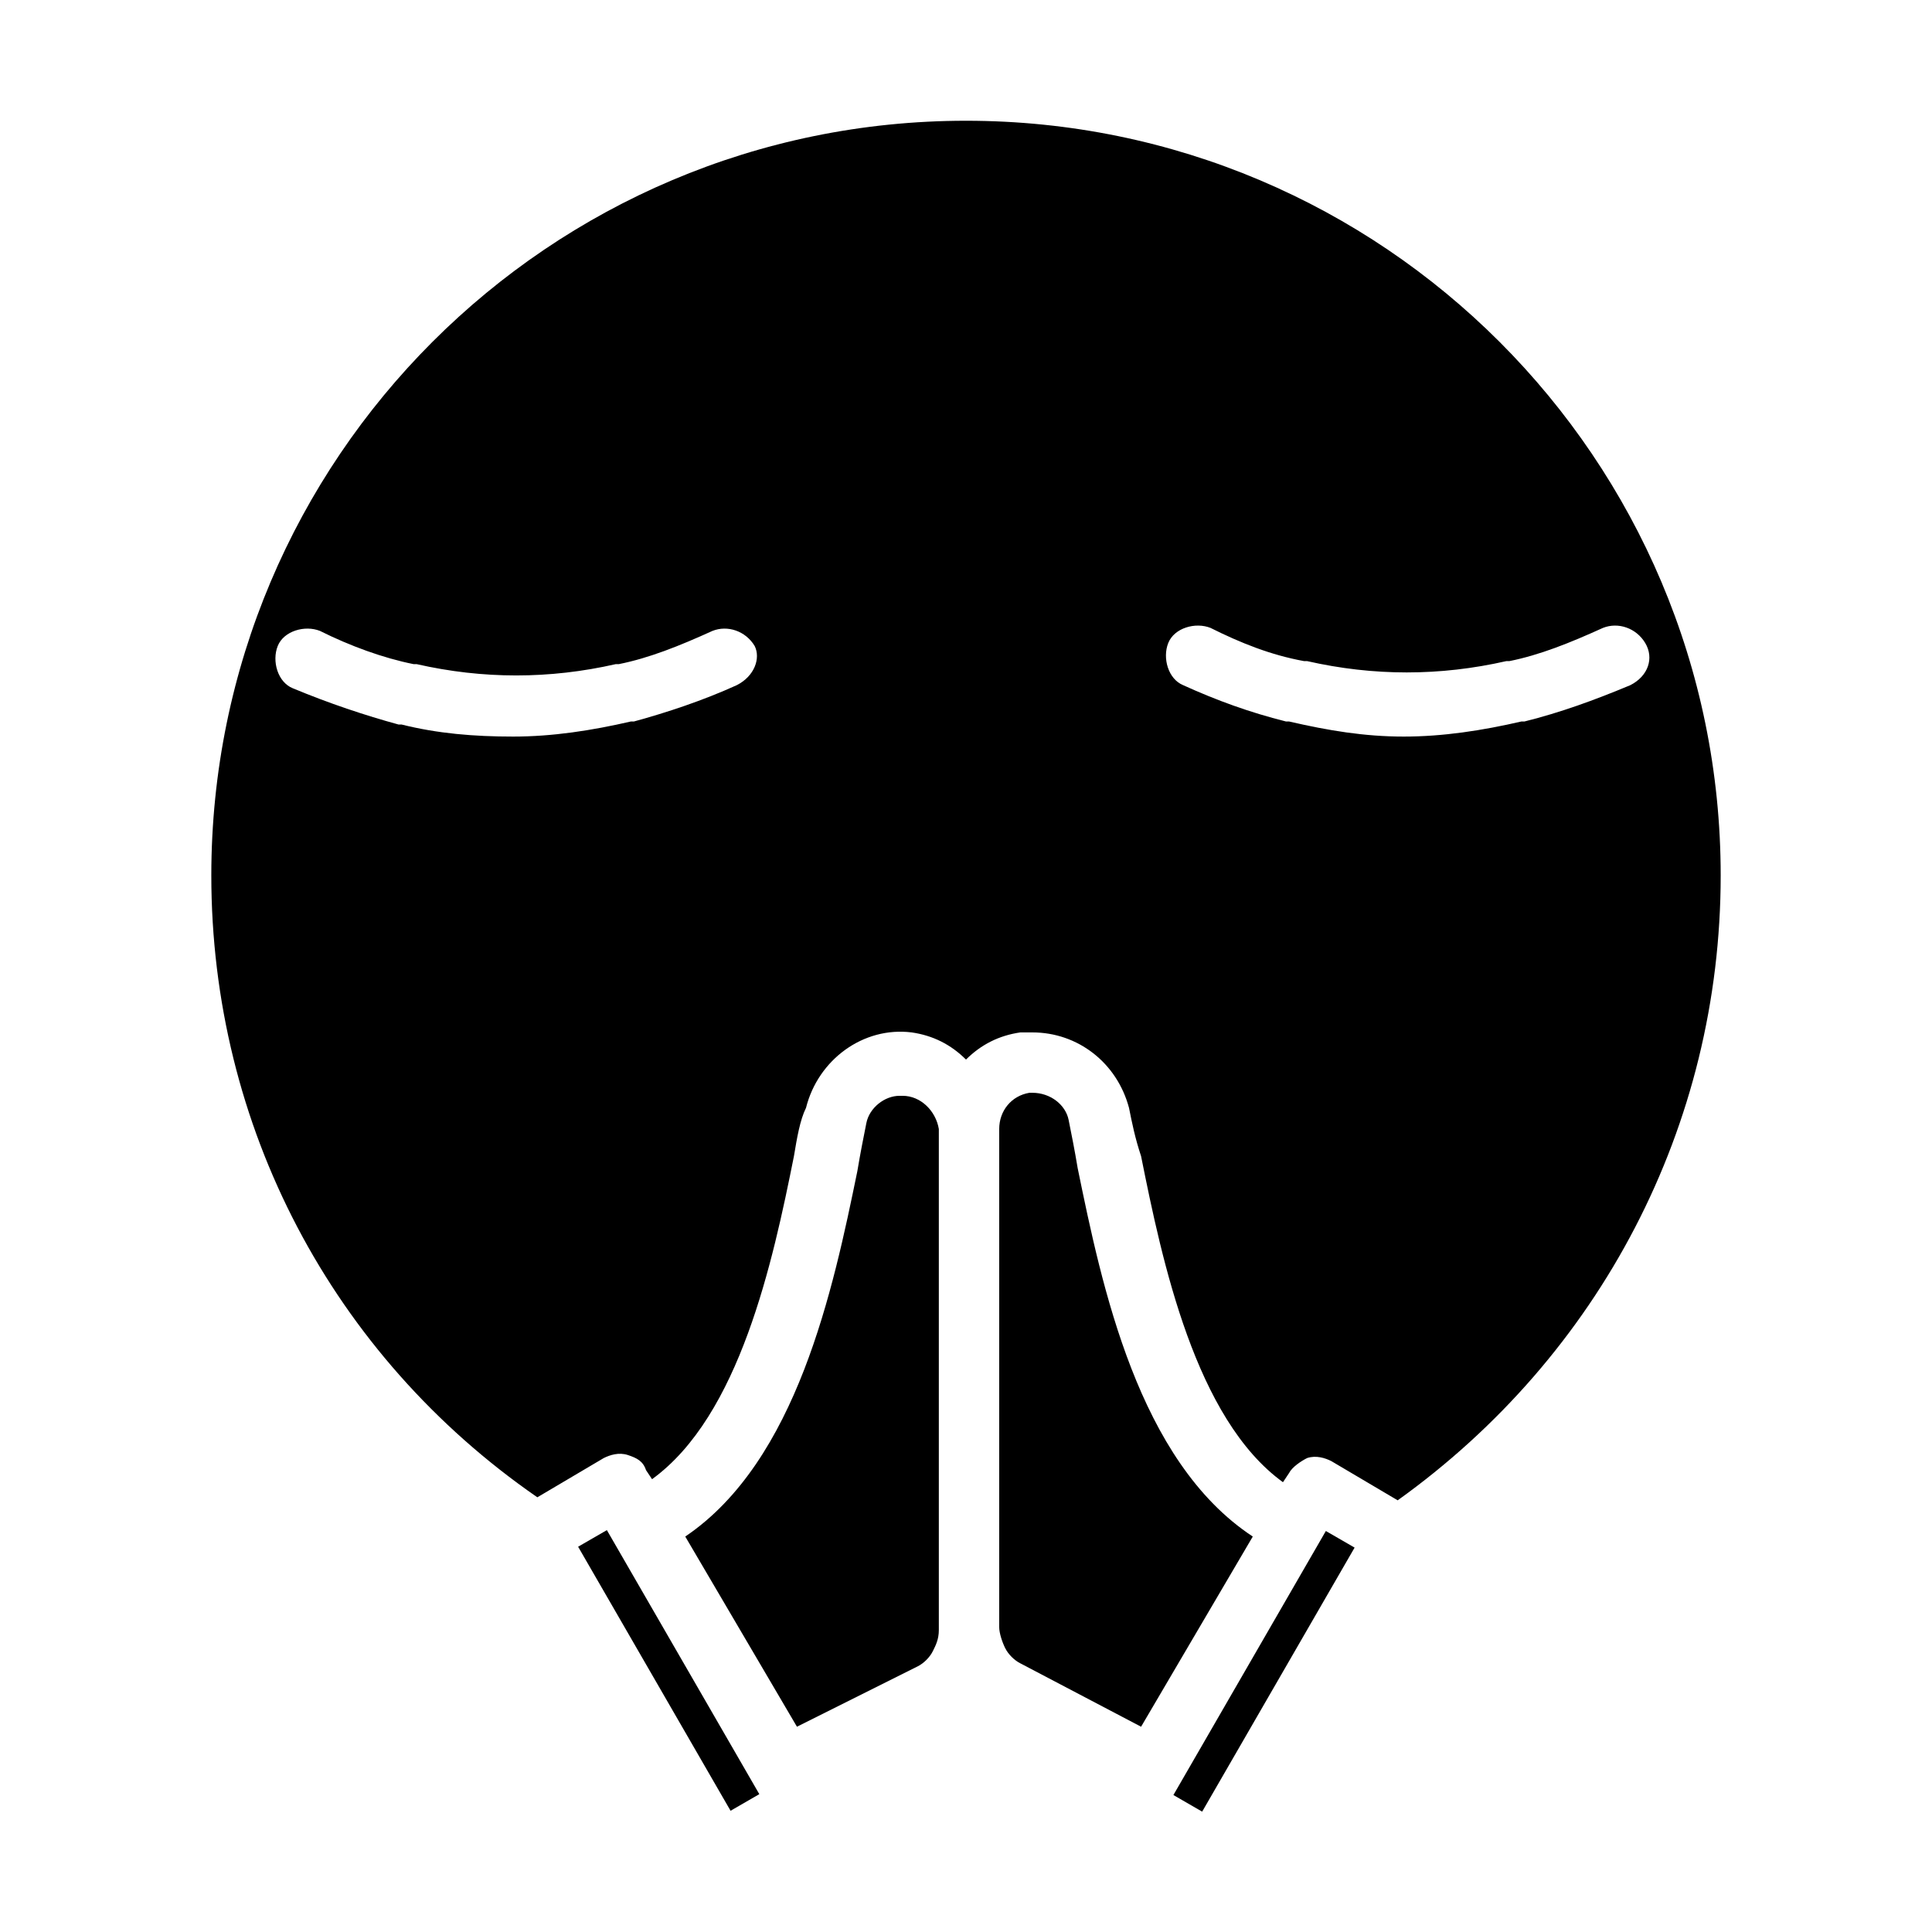
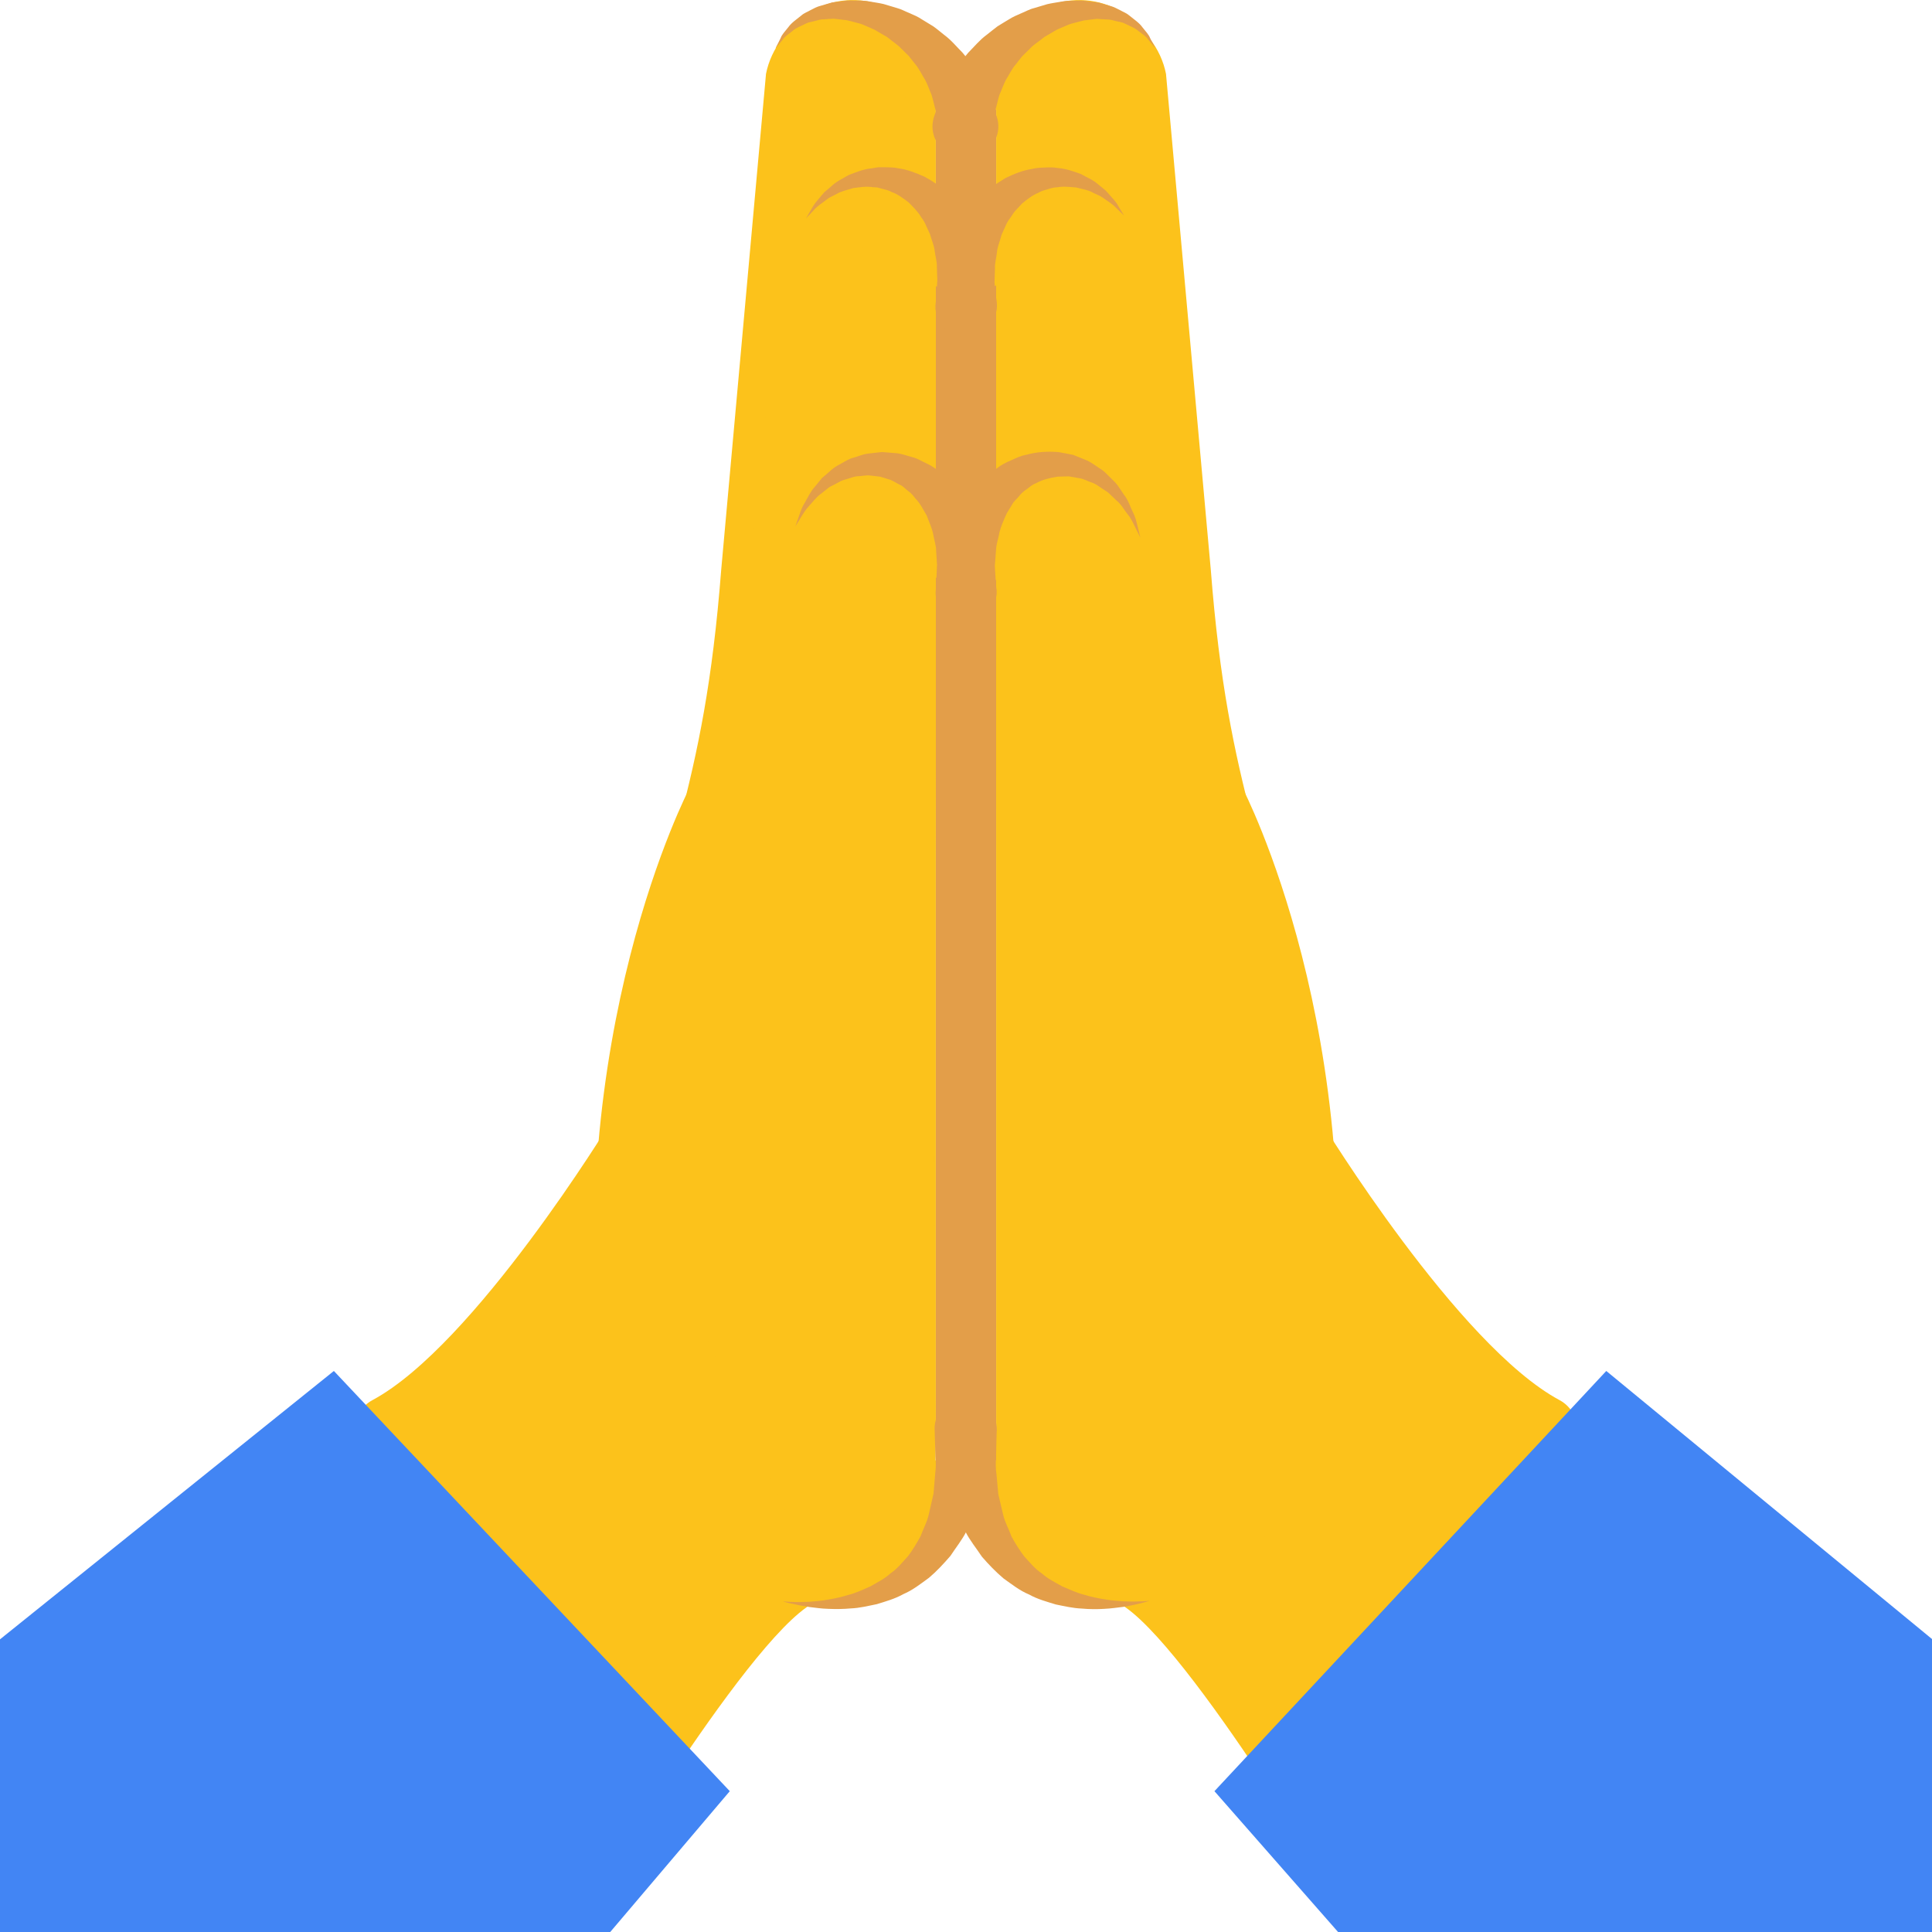
- <svg xmlns="http://www.w3.org/2000/svg" version="1.1" x="0px" y="0px" viewBox="0 0 64 64" style="enable-background:new 0 0 64 64;" xml:space="preserve">
-   <g>
-     <rect x="21.6" y="50.3" transform="matrix(0.866 -0.5 0.5 0.866 -24.7048 18.4775)" width="1.1" height="10.1" />
-     <rect x="36.8" y="54.8" transform="matrix(0.5 -0.866 0.866 0.5 -26.9863 63.9318)" width="10.1" height="1.1" />
-     <path d="M29.9,36.3c0,0-0.1,0-0.1,0c-0.5,0-1,0.4-1.1,0.9c-0.1,0.5-0.2,1-0.3,1.6c-0.8,3.9-2,9.6-5.7,12.1l3.7,6.3l4-2   c0.2-0.1,0.4-0.3,0.5-0.5c0.1-0.2,0.2-0.4,0.2-0.7l0-16.6C31,36.8,30.5,36.3,29.9,36.3z" />
-     <path d="M35.7,38.7c-0.1-0.6-0.2-1.1-0.3-1.6c-0.1-0.5-0.6-0.9-1.2-0.9c0,0,0,0-0.1,0c-0.6,0.1-1,0.6-1,1.2l0,16.5   c0,0.2,0.1,0.5,0.2,0.7c0.1,0.2,0.3,0.4,0.5,0.5l4,2.1l3.7-6.3C37.7,48.4,36.5,42.6,35.7,38.7z" />
-     <path d="M32,4C18.2,4,7,15.2,7,29c0,8.3,4,15.9,10.8,20.6l2.2-1.3c0.2-0.1,0.5-0.2,0.8-0.1c0.3,0.1,0.5,0.2,0.6,0.5l0.2,0.3   c2.9-2.1,4-7.2,4.7-10.7c0.1-0.6,0.2-1.2,0.4-1.6c0.4-1.6,1.9-2.7,3.5-2.5c0.7,0.1,1.3,0.4,1.8,0.9c0.5-0.5,1.1-0.8,1.8-0.9   c0.1,0,0.2,0,0.4,0c1.5,0,2.8,1,3.2,2.5c0.1,0.5,0.2,1,0.4,1.6c0.7,3.5,1.8,8.7,4.7,10.8l0.2-0.3c0.1-0.2,0.4-0.4,0.6-0.5   c0.3-0.1,0.6,0,0.8,0.1l2.2,1.3C53,44.9,57,37.3,57,29C57,15.2,45.8,4,32,4z M24.4,22.7c-1.1,0.5-2.3,0.9-3.4,1.2c0,0,0,0-0.1,0v0   c-1.3,0.3-2.6,0.5-3.9,0.5c-1.3,0-2.5-0.1-3.7-0.4c0,0-0.1,0-0.1,0c-1.1-0.3-2.3-0.7-3.5-1.2c-0.5-0.2-0.7-0.9-0.5-1.4   c0.2-0.5,0.9-0.7,1.4-0.5c1,0.5,2.1,0.9,3.1,1.1v0c0,0,0.1,0,0.1,0c2.2,0.5,4.4,0.5,6.6,0c0,0,0.1,0,0.1,0c1-0.2,2-0.6,3.1-1.1   c0.5-0.2,1.1,0,1.4,0.5C25.2,21.8,25,22.4,24.4,22.7z M54,22.7c-1.2,0.5-2.3,0.9-3.5,1.2c0,0,0,0-0.1,0c-1.3,0.3-2.6,0.5-3.9,0.5   c-1.3,0-2.5-0.2-3.8-0.5v0c0,0,0,0-0.1,0c-1.2-0.3-2.3-0.7-3.4-1.2c-0.5-0.2-0.7-0.9-0.5-1.4c0.2-0.5,0.9-0.7,1.4-0.5   c1,0.5,2,0.9,3.1,1.1c0,0,0,0,0.1,0c2.2,0.5,4.4,0.5,6.6,0c0,0,0,0,0.1,0v0c1-0.2,2-0.6,3.1-1.1c0.5-0.2,1.1,0,1.4,0.5   C54.8,21.8,54.6,22.4,54,22.7z" />
+ <svg xmlns="http://www.w3.org/2000/svg" xmlns:xlink="http://www.w3.org/1999/xlink" width="128" height="128" style="enable-background:new 0 0 128 128;">
+   <g id="Layer_3">
+     <path d="M-105,98l-2-2l-2,2V5l1.29,1.29c0.39,0.39,1.03,0.39,1.42,0L-105,5V98z" style="fill:#E39E49;" />
+     <path d="M-105,45.26l0-39.57c0-1.15,0.28-2.3,0.92-3.25c2.11-3.14,6.61-3.26,8.9-0.34l0.36,0.46 c0.53,0.68,0.9,1.47,1.07,2.32l2.97,32.88c1.15,14.81,3.85,18.31,7.12,34c1.62,7.77-12.75,32.25-12.75,32.25s-5.93,3.04-5.76-11.29 C-102.11,87.59-105,45.26-105,45.26z" style="fill:#FCC21B;" />
+     <path d="M-109,45.26V5.7c0-1.15-0.28-2.3-0.92-3.25c-2.11-3.14-6.61-3.26-8.9-0.34l-0.36,0.46 c-0.53,0.68-0.9,1.47-1.07,2.32l-2.97,32.88c-1.15,14.81-3.85,18.31-7.13,34c-1.62,7.77,12.75,32.25,12.75,32.25 s5.93,3.04,5.76-11.29C-111.89,87.59-109,45.26-109,45.26z" style="fill:#FCC21B;" />
+     <path d="M-83.43,74.38c0,0,9,14.75,15.75,18.38s-14.75,32.88-14.75,32.88s-11.58-19.44-15.21-19.69" style="fill:#FCC21B;" />
+     <path d="M-97.08,105.3c0,0-8.04-0.61-7.88-13.05c0.17-12.43-0.04-41.24-0.04-41.24V16.52 c0-1.07,0.41-2.11,1.18-2.95l0,0c0.41-0.46,0.9-0.83,1.43-1.11c3.12-1.68,6.99,0.17,8.03,3.55l0.62,11.55" style="fill:#FCC21B;" />
+     <path d="M-93.74,28c0-8.85-11.4-8.17-11.26,0.03V58.3l0,36.19c-0.17,10.91,7.92,11.45,7.92,11.45h0 c6.4,0.01,11.96-4.39,13.42-10.62l0.77-3.29c2.75-23.5-5.78-39.79-5.78-39.79c-4-11.42-5.06-22.02-5.06-24.67" style="fill:#FCC21B;" />
+     <path d="M-120.26,28c0-8.85,11.4-8.17,11.26,0.03V58.3l0,36.19c0.17,10.91-7.92,11.45-7.92,11.45h0 c-6.4,0.01-11.96-4.39-13.42-10.62l-0.77-3.29c-2.75-23.5,5.78-39.79,5.78-39.79c4-11.42,5.06-22.02,5.06-24.67" style="fill:#FCC21B;" />
+     <path d="M-130.57,74.38c0,0-9,14.75-15.75,18.38s14.75,32.88,14.75,32.88s11.58-19.44,15.21-19.69" style="fill:#FCC21B;" />
+     <polygon points="-64.58,90.83 -90.54,118.67 -82.35,128 -43,128 -43,108.59 " style="fill:#4285F4;" />
+     <path d="M-116.92,105.3c0,0,8.04-0.61,7.88-13.05S-109,51.01-109,51.01V16.52c0-1.07-0.41-2.11-1.18-2.95 l0,0c-0.41-0.46-0.9-0.83-1.43-1.11c-3.12-1.68-6.99,0.17-8.03,3.55l-0.62,11.55" style="fill:#FCC21B;" />
+     <path d="M-96.53,14.28 C-99.76,9.55-107,11.46-107,20" style="fill:#FCC21B;stroke:#E39E49;stroke-width:4;stroke-linecap:round;stroke-miterlimit:10;" />
+     <path d="M-95.69,5 c-2.29-5.19-11.14-4.19-11.14,2.92" style="fill:#FCC21B;stroke:#E39E49;stroke-width:4;stroke-linecap:round;stroke-miterlimit:10;" />
+     <path d="M-118.38,5 c1.93-4.93,10.25-4.12,11.52,3.07" style="fill:#FCC21B;stroke:#E39E49;stroke-width:4;stroke-linecap:round;stroke-miterlimit:10;" />
+     <path d="M-107,10" style="fill:#FCC21B;stroke:#E39E49;stroke-width:4;stroke-linecap:round;stroke-miterlimit:10;" />
+     <path d="M-107,20 c0-8.66-7.44-10.5-10.6-5.53" style="fill:#FCC21B;stroke:#E39E49;stroke-width:4;stroke-linecap:round;stroke-miterlimit:10;" />
+     <polygon points="-148.88,90.83 -122.65,118.67 -130.57,128 -171,128 -171,108.61 " style="fill:#4285F4;" />
+     <path d="M-85.73,105.93" style="fill:#FCC21B;" />
+     <g>
+       <defs>
+         <path id="SVGID_1_" d="M-130.57,74.38c0,0-9,14.75-15.75,18.38s14.75,32.88,14.75,32.88s11.58-19.44,15.21-19.69" />
+       </defs>
+       <clipPath id="SVGID_2_">
+         <use style="overflow:visible;" xlink:href="#SVGID_1_" />
+       </clipPath>
+     </g>
+     <g>
+       <defs>
+         <path id="SVGID_3_" d="M-83.43,74.38c0,0,9,14.75,15.75,18.38s-14.75,32.88-14.75,32.88s-11.58-19.44-15.21-19.69" />
+       </defs>
+       <clipPath id="SVGID_4_">
+         <use style="overflow:visible;" xlink:href="#SVGID_3_" />
+       </clipPath>
+     </g>
+     <path d="M-107,39 c0-9.39-8.74-10.76-11.3-4.13" style="fill:#FCC21B;stroke:#E39E49;stroke-width:4;stroke-linecap:round;stroke-miterlimit:10;" />
+     <path d="M-95.45,35.61 C-97.63,28.15-107,29.28-107,39" style="fill:#FCC21B;stroke:#E39E49;stroke-width:4;stroke-linecap:round;stroke-miterlimit:10;" />
+     <path d="M-118.8,106.23 c0,0,11.8,2.52,11.8-11.42" style="fill:#FCC21B;stroke:#E39E49;stroke-width:4;stroke-linecap:round;stroke-miterlimit:10;" />
+     <path d="M-95.1,106.23 c0,0-11.8,2.52-11.8-11.42" style="fill:#FCC21B;stroke:#E39E49;stroke-width:4;stroke-linecap:round;stroke-miterlimit:10;" />
+   </g>
+   <g id="Layer_2">
+     <path d="M66,98l-2-2l-2,2V5l1.29,1.29c0.39,0.39,1.03,0.39,1.42,0L66,5V98z" style="fill:#E39E49;" />
+     <path d="M66,45.26L66,5.7c0-1.15,0.28-2.3,0.92-3.25c2.11-3.14,6.61-3.26,8.9-0.34l0.36,0.46 c0.53,0.68,0.9,1.47,1.07,2.32l2.97,32.88c1.15,14.81,3.85,18.31,7.12,34c1.62,7.77-12.75,32.25-12.75,32.25s-5.93,3.04-5.76-11.29 C68.89,87.59,66,45.26,66,45.26z" style="fill:#FCC21B;" />
+     <path d="M62,45.26L62,5.7c0-1.15-0.28-2.3-0.92-3.25c-2.11-3.14-6.61-3.26-8.9-0.34l-0.36,0.46 c-0.53,0.68-0.9,1.47-1.07,2.32l-2.97,32.88c-1.15,14.81-3.85,18.31-7.12,34c-1.62,7.77,12.75,32.25,12.75,32.25 s5.93,3.04,5.76-11.29C59.11,87.59,62,45.26,62,45.26z" style="fill:#FCC21B;" />
+     <path d="M87.57,74.38c0,0,9,14.75,15.75,18.38s-14.75,32.88-14.75,32.88s-11.58-19.44-15.21-19.69" style="fill:#FCC21B;" />
+     <path d="M73.92,105.3c0,0-8.04-0.61-7.88-13.05C66.21,79.82,66,51.01,66,51.01V16.52 c0-1.07,0.41-2.11,1.18-2.95l0,0c0.41-0.46,0.9-0.83,1.43-1.11c3.12-1.68,6.99,0.17,8.03,3.55l0.62,11.55" style="fill:#FCC21B;" />
+     <path d="M77.26,28c0-8.85-11.4-8.17-11.26,0.03V58.3l0,36.19c-0.17,10.91,1.73,10.18,1.73,10.18l6.19,1.26 c6.4,0.01,11.96-4.39,13.42-10.62l0.77-3.29c2.75-23.5-5.78-39.79-5.78-39.79c-4-11.42-5.06-22.02-5.06-24.67" style="fill:#FCC21B;" />
+     <path d="M50.74,28c0-8.85,11.4-8.17,11.26,0.03V58.3l0,36.19c0.17,10.91-7.92,11.45-7.92,11.45h0 c-6.4,0.01-11.96-4.39-13.42-10.62l-0.77-3.29c-2.75-23.5,5.78-39.79,5.78-39.79c4-11.42,5.06-22.02,5.06-24.67" style="fill:#FCC21B;" />
+     <path d="M40.43,74.38c0,0-9,14.75-15.75,18.38s14.75,32.88,14.75,32.88s11.58-19.44,15.21-19.69" style="fill:#FCC21B;" />
+     <polygon points="106.42,90.83 80.46,118.67 88.65,128 128,128 128,108.59 " style="fill:#4285F4;" />
+     <path d="M61.53,103.09c0,0,0.59,1.59,0.43-10.84C61.79,79.82,62,51.01,62,51.01V16.52 c0-1.07-0.41-2.11-1.18-2.95l0,0c-0.41-0.46-0.9-0.83-1.43-1.11c-3.12-1.68-6.99,0.17-8.03,3.55l-0.62,11.55" style="fill:#FCC21B;" />
+     <g>
+       <path d="M74.47,14.28C71.24,9.55,64,11.46,64,20" style="fill:#FCC21B;" />
+       <path d="M74.47,14.28c0,0-0.19-0.18-0.52-0.5c-0.15-0.17-0.38-0.34-0.64-0.51 c-0.13-0.09-0.25-0.18-0.4-0.27c-0.16-0.07-0.32-0.15-0.49-0.23c-0.32-0.19-0.73-0.24-1.12-0.35c-0.41-0.03-0.83-0.09-1.26-0.01 c-0.21,0-0.42,0.06-0.63,0.13c-0.21,0.06-0.42,0.11-0.61,0.23c-0.4,0.16-0.75,0.44-1.08,0.71l-0.44,0.47 c-0.14,0.15-0.25,0.36-0.37,0.52c-0.13,0.16-0.23,0.35-0.31,0.55c-0.08,0.19-0.18,0.37-0.25,0.56c-0.1,0.41-0.27,0.75-0.3,1.14 c-0.04,0.39-0.15,0.71-0.13,1.06c-0.01,0.33-0.02,0.64-0.03,0.91c0.02,0.28,0.04,0.52,0.06,0.72C65.98,19.78,66,20,66,20 l0.01,0.15c0.09,1.11-0.74,2.09-1.85,2.18s-2.09-0.74-2.18-1.85c-0.01-0.16,0-0.32,0.02-0.47c0,0,0.05-0.3,0.13-0.82 c0.04-0.26,0.09-0.57,0.15-0.93c0.1-0.36,0.21-0.76,0.33-1.19c0.1-0.43,0.34-0.89,0.53-1.37c0.18-0.48,0.53-0.96,0.81-1.45 c0.16-0.24,0.36-0.46,0.55-0.7c0.18-0.24,0.38-0.46,0.62-0.66c0.24-0.2,0.44-0.42,0.7-0.59l0.79-0.5c0.56-0.27,1.13-0.51,1.73-0.6 c0.29-0.08,0.59-0.09,0.88-0.1c0.29-0.02,0.57-0.02,0.85,0.03c0.56,0.04,1.06,0.23,1.52,0.39c0.43,0.24,0.86,0.41,1.17,0.7 c0.16,0.13,0.31,0.25,0.46,0.37c0.13,0.13,0.25,0.27,0.36,0.4c0.23,0.25,0.41,0.46,0.51,0.66C74.33,14.05,74.47,14.28,74.47,14.28 z" style="fill:#E39E49;" />
+     </g>
+     <g>
+       <path d="M51.39,3.19c2.49-4.88,11.4-2.31,12.67,4.88" style="fill:#FCC21B;" />
+       <path d="M51.39,3.19c0,0,0.12-0.24,0.33-0.67c0.08-0.23,0.29-0.44,0.51-0.72c0.21-0.3,0.54-0.51,0.88-0.79 c0.17-0.15,0.39-0.22,0.59-0.34c0.21-0.11,0.43-0.23,0.68-0.29c0.25-0.07,0.5-0.14,0.76-0.22c0.27-0.03,0.54-0.07,0.81-0.1 c0.28-0.05,0.56-0.01,0.85-0.02c0.29,0,0.59,0.01,0.87,0.07c0.29,0.05,0.59,0.09,0.88,0.16l0.87,0.26 c0.3,0.08,0.56,0.23,0.84,0.34c0.28,0.12,0.56,0.24,0.81,0.41c0.26,0.16,0.52,0.32,0.77,0.47c0.24,0.17,0.47,0.37,0.7,0.55 c0.48,0.35,0.84,0.8,1.23,1.19c0.36,0.41,0.64,0.85,0.93,1.24c0.25,0.41,0.45,0.81,0.64,1.17c0.2,0.35,0.28,0.69,0.39,0.95 c0.19,0.54,0.3,0.86,0.3,0.86c0.37,1.05-0.19,2.21-1.24,2.57s-2.21-0.19-2.57-1.24c-0.05-0.14-0.08-0.29-0.1-0.44l-0.02-0.2 c0,0-0.02-0.21-0.06-0.59c-0.03-0.19-0.01-0.43-0.1-0.68c-0.07-0.25-0.13-0.56-0.23-0.87c-0.14-0.3-0.24-0.65-0.43-0.99 c-0.21-0.32-0.38-0.72-0.66-1.04c-0.14-0.17-0.27-0.35-0.41-0.52c-0.16-0.16-0.33-0.32-0.49-0.48c-0.16-0.18-0.35-0.31-0.54-0.46 c-0.19-0.13-0.37-0.32-0.59-0.42l-0.63-0.37c-0.22-0.11-0.44-0.19-0.66-0.29c-0.22-0.11-0.45-0.16-0.68-0.22 c-0.23-0.05-0.46-0.14-0.69-0.15c-0.23-0.03-0.46-0.05-0.68-0.08c-0.22,0.01-0.44,0.02-0.65,0.04c-0.22-0.01-0.42,0.06-0.61,0.11 c-0.19,0.06-0.4,0.07-0.57,0.16c-0.33,0.17-0.69,0.29-0.91,0.5C52.25,2.26,52,2.41,51.87,2.61C51.56,2.98,51.39,3.19,51.39,3.19z" style="fill:#E39E49;" />
+     </g>
+     <g>
+       <path d="M76.54,3.19c-2.49-4.88-11.4-2.31-12.67,4.88" style="fill:#FCC21B;" />
+       <path d="M76.54,3.19c0,0-0.17-0.21-0.48-0.58c-0.13-0.21-0.38-0.35-0.63-0.55 c-0.22-0.21-0.58-0.33-0.91-0.5c-0.16-0.09-0.38-0.11-0.57-0.16c-0.2-0.05-0.39-0.11-0.61-0.11c-0.21-0.01-0.43-0.02-0.65-0.04 c-0.22,0.02-0.45,0.05-0.68,0.08c-0.23,0.01-0.46,0.1-0.69,0.15c-0.23,0.06-0.46,0.11-0.68,0.22c-0.22,0.1-0.45,0.18-0.66,0.29 l-0.63,0.37c-0.21,0.1-0.39,0.29-0.59,0.42c-0.19,0.14-0.38,0.28-0.54,0.46c-0.17,0.16-0.33,0.32-0.49,0.48 c-0.15,0.17-0.28,0.36-0.41,0.52c-0.29,0.32-0.46,0.72-0.67,1.04c-0.18,0.34-0.29,0.7-0.43,0.99c-0.1,0.32-0.16,0.62-0.23,0.87 c-0.09,0.25-0.07,0.5-0.1,0.68c-0.04,0.37-0.06,0.59-0.06,0.59L65.81,8.6c-0.12,1.11-1.12,1.91-2.23,1.79s-1.91-1.12-1.79-2.23 c0.02-0.15,0.05-0.31,0.1-0.45c0,0,0.11-0.31,0.3-0.86c0.11-0.27,0.19-0.6,0.39-0.95c0.19-0.35,0.38-0.76,0.64-1.17 c0.29-0.39,0.57-0.83,0.93-1.24c0.39-0.39,0.75-0.84,1.23-1.19c0.23-0.18,0.46-0.37,0.7-0.55c0.25-0.16,0.51-0.31,0.77-0.47 C67.1,1.12,67.38,1,67.66,0.88c0.28-0.11,0.54-0.27,0.84-0.34l0.87-0.26c0.29-0.07,0.59-0.11,0.88-0.16 c0.29-0.06,0.58-0.07,0.87-0.07c0.29,0,0.57-0.04,0.85,0.02c0.28,0.03,0.55,0.07,0.81,0.1c0.26,0.07,0.51,0.15,0.76,0.22 c0.25,0.06,0.46,0.18,0.68,0.29c0.21,0.12,0.42,0.19,0.59,0.34c0.34,0.28,0.67,0.49,0.88,0.79c0.22,0.28,0.43,0.49,0.51,0.72 C76.42,2.94,76.54,3.19,76.54,3.19z" style="fill:#E39E49;" />
+     </g>
+     <path d="M64,10" style="fill:#FCC21B;stroke:#E39E49;stroke-width:4;stroke-linecap:round;stroke-miterlimit:10;" />
+     <g>
+       <path d="M64,20c0-8.66-7.44-10.5-10.6-5.53" style="fill:#FCC21B;" />
+       <path d="M62,20.11c0,0,0.02-0.27,0.05-0.73c0.01-0.23,0.03-0.51,0.05-0.84c-0.01-0.25-0.02-0.53-0.03-0.84 c0.02-0.31-0.09-0.67-0.14-1.05c-0.04-0.39-0.21-0.74-0.32-1.15c-0.08-0.19-0.18-0.37-0.26-0.56c-0.08-0.2-0.19-0.38-0.32-0.55 c-0.22-0.38-0.53-0.67-0.84-0.99c-0.35-0.26-0.7-0.53-1.12-0.68c-0.2-0.12-0.41-0.15-0.62-0.21l-0.32-0.09l-0.32-0.02 c-0.44-0.07-0.86,0.01-1.28,0.06c-0.39,0.13-0.8,0.2-1.12,0.4c-0.17,0.09-0.33,0.17-0.49,0.25c-0.14,0.1-0.27,0.2-0.4,0.3 c-0.26,0.18-0.48,0.36-0.62,0.53c-0.32,0.34-0.5,0.53-0.5,0.53s0.13-0.23,0.37-0.64c0.11-0.21,0.28-0.44,0.5-0.69 c0.11-0.13,0.22-0.27,0.35-0.41c0.14-0.12,0.3-0.25,0.46-0.39c0.3-0.3,0.73-0.5,1.16-0.75c0.46-0.17,0.96-0.39,1.53-0.44 l0.42-0.07l0.43,0c0.29,0.01,0.6,0,0.89,0.07c0.61,0.08,1.19,0.31,1.77,0.57c0.54,0.31,1.09,0.65,1.53,1.08 c0.25,0.2,0.46,0.42,0.64,0.66c0.19,0.23,0.39,0.46,0.57,0.7c0.29,0.5,0.64,0.98,0.83,1.46c0.19,0.49,0.44,0.93,0.55,1.41 c0.13,0.47,0.24,0.91,0.34,1.29c0.06,0.32,0.11,0.6,0.15,0.83c0.08,0.46,0.13,0.72,0.13,0.72l0,0.01c0.19,1.1-0.54,2.14-1.64,2.33 s-2.14-0.54-2.33-1.64C62,20.43,61.99,20.26,62,20.11z" style="fill:#E39E49;" />
+     </g>
+     <polygon points="22.12,90.83 48.35,118.67 40.43,128 0,128 0,108.61 " style="fill:#4285F4;" />
+     <path d="M85.27,105.93" style="fill:#FCC21B;" />
+     <g>
+       <defs>
+         <path id="SVGID_5_" d="M40.43,74.38c0,0-9,14.75-15.75,18.38s14.75,32.88,14.75,32.88s11.58-19.44,15.21-19.69" />
+       </defs>
+       <clipPath id="SVGID_6_">
+         <use style="overflow:visible;" xlink:href="#SVGID_5_" />
+       </clipPath>
+     </g>
+     <g>
+       <defs>
+         <path id="SVGID_7_" d="M87.57,74.38c0,0,9,14.75,15.75,18.38s-14.75,32.88-14.75,32.88s-11.58-19.44-15.21-19.69" />
+       </defs>
+       <clipPath id="SVGID_8_">
+         <use style="overflow:visible;" xlink:href="#SVGID_7_" />
+       </clipPath>
+     </g>
+     <g>
+       <path d="M64,39c0-9.39-8.74-10.76-11.3-4.13" style="fill:#FCC21B;" />
+       <path d="M62,39.12c0,0,0.01-0.29,0.04-0.8c0.01-0.25,0.02-0.56,0.04-0.91c-0.02-0.27-0.04-0.57-0.06-0.91 c0.01-0.34-0.13-0.72-0.2-1.13c-0.08-0.41-0.27-0.79-0.42-1.21c-0.22-0.36-0.42-0.8-0.74-1.12c-0.14-0.18-0.29-0.37-0.48-0.5 c-0.19-0.13-0.34-0.34-0.56-0.42c-0.21-0.1-0.41-0.24-0.63-0.33l-0.68-0.21c-0.24-0.03-0.48-0.05-0.71-0.08 c-0.24-0.02-0.47,0.04-0.71,0.05c-0.25,0-0.46,0.09-0.69,0.16c-0.23,0.07-0.46,0.12-0.65,0.25c-0.2,0.11-0.4,0.21-0.6,0.31 c-0.17,0.14-0.34,0.27-0.5,0.4c-0.35,0.24-0.57,0.55-0.81,0.81c-0.24,0.25-0.4,0.51-0.53,0.72c-0.27,0.43-0.42,0.68-0.42,0.68 s0.1-0.27,0.27-0.76c0.08-0.25,0.18-0.54,0.38-0.85c0.18-0.31,0.35-0.7,0.66-1.04c0.15-0.18,0.3-0.36,0.46-0.56 c0.19-0.16,0.39-0.33,0.59-0.51c0.2-0.19,0.44-0.32,0.7-0.46c0.25-0.14,0.51-0.31,0.81-0.38c0.29-0.08,0.59-0.22,0.9-0.26 c0.32-0.04,0.64-0.08,0.98-0.11c0.33,0.03,0.67,0.05,1.01,0.08c0.34,0.05,0.66,0.17,1,0.26c0.35,0.08,0.63,0.28,0.95,0.42 c0.32,0.14,0.6,0.35,0.87,0.56c0.58,0.39,1,0.91,1.44,1.39c0.36,0.52,0.74,1.04,0.98,1.57c0.23,0.54,0.5,1.02,0.63,1.53 c0.14,0.52,0.27,0.99,0.39,1.41c0.06,0.35,0.11,0.66,0.16,0.91c0.08,0.5,0.13,0.79,0.13,0.79l0,0.01c0.18,1.1-0.55,2.13-1.65,2.32 c-1.1,0.18-2.13-0.55-2.32-1.65C62.01,39.41,62,39.26,62,39.12z" style="fill:#E39E49;" />
+     </g>
+     <g>
+       <path d="M75.55,35.61C73.37,28.15,64,29.28,64,39" style="fill:#FCC21B;" />
+       <path d="M75.55,35.61c0,0-0.14-0.27-0.37-0.74c-0.12-0.24-0.25-0.54-0.48-0.81 c-0.23-0.28-0.4-0.64-0.75-0.92c-0.15-0.15-0.32-0.3-0.48-0.46c-0.17-0.15-0.39-0.26-0.58-0.4c-0.2-0.14-0.4-0.27-0.64-0.34 c-0.23-0.08-0.45-0.21-0.7-0.25c-0.24-0.04-0.49-0.09-0.74-0.13c-0.25,0.01-0.5,0.01-0.75,0.02c-0.49,0.08-0.98,0.19-1.41,0.43 c-0.23,0.08-0.42,0.24-0.61,0.39c-0.2,0.13-0.38,0.28-0.53,0.48c-0.15,0.19-0.34,0.32-0.45,0.54c-0.12,0.2-0.24,0.4-0.36,0.59 c-0.19,0.42-0.37,0.83-0.48,1.24c-0.07,0.44-0.22,0.8-0.23,1.19c-0.03,0.38-0.05,0.73-0.08,1.04c0.01,0.32,0.04,0.6,0.05,0.83 C65.99,38.74,66,39,66,39l0.01,0.19c0.06,1.11-0.79,2.06-1.9,2.12c-1.11,0.06-2.06-0.79-2.12-1.9c-0.01-0.13,0-0.28,0.02-0.41 c0,0,0.05-0.34,0.14-0.94c0.05-0.3,0.09-0.66,0.18-1.07c0.12-0.41,0.25-0.87,0.4-1.38c0.14-0.5,0.44-1.03,0.68-1.57 c0.28-0.54,0.66-1.09,1.07-1.61c0.24-0.25,0.48-0.49,0.72-0.75c0.23-0.25,0.56-0.44,0.84-0.65c0.28-0.22,0.6-0.39,0.94-0.53 c0.33-0.15,0.65-0.31,1.02-0.37c0.69-0.2,1.42-0.23,2.11-0.18c0.34,0.06,0.68,0.12,1,0.19c0.31,0.12,0.61,0.25,0.91,0.37 c0.29,0.13,0.54,0.33,0.79,0.49c0.26,0.15,0.47,0.35,0.67,0.56c0.19,0.2,0.41,0.38,0.56,0.59c0.15,0.21,0.29,0.42,0.42,0.62 c0.3,0.37,0.42,0.81,0.59,1.15c0.18,0.34,0.24,0.65,0.31,0.91C75.47,35.32,75.55,35.61,75.55,35.61z" style="fill:#E39E49;" />
+     </g>
+     <g>
+       <path d="M51.87,106.09c0,0,11.74,2.79,12.06-11.14" style="fill:#FCC21B;" />
+       <path d="M51.87,106.09c0,0,0.3,0.04,0.83,0.05c0.26,0.01,0.58-0.01,0.94-0.02 c0.36-0.04,0.77-0.05,1.21-0.14c0.44-0.07,0.9-0.17,1.38-0.32c0.48-0.12,0.96-0.35,1.44-0.56c0.46-0.27,0.94-0.5,1.34-0.87 c0.45-0.3,0.78-0.74,1.14-1.12c0.32-0.42,0.59-0.88,0.84-1.33c0.18-0.5,0.43-0.94,0.54-1.43c0.11-0.49,0.22-0.96,0.32-1.4 c0.04-0.47,0.08-0.91,0.11-1.32c0.05-0.4,0.05-0.78,0.02-1.12c-0.01-0.34-0.02-0.63-0.03-0.87c-0.02-0.48-0.02-0.75-0.02-0.75 l-0.01-0.18c-0.04-1.11,0.84-2.05,1.95-2.08c1.11-0.04,2.05,0.84,2.08,1.95c0,0.13-0.01,0.28-0.03,0.41c0,0-0.06,0.33-0.15,0.9 c-0.05,0.28-0.11,0.63-0.18,1.02c-0.06,0.39-0.15,0.83-0.31,1.32c-0.15,0.48-0.31,0.99-0.47,1.54c-0.23,0.54-0.5,1.09-0.77,1.66 c-0.28,0.57-0.71,1.1-1.07,1.65c-0.44,0.51-0.91,1.02-1.42,1.45c-0.55,0.4-1.08,0.82-1.69,1.08c-0.57,0.32-1.19,0.49-1.77,0.67 c-0.59,0.12-1.16,0.26-1.7,0.28c-0.54,0.05-1.05,0.05-1.51,0.03c-0.46-0.01-0.89-0.08-1.26-0.12c-0.37-0.07-0.69-0.11-0.95-0.18 C52.15,106.2,51.87,106.09,51.87,106.09z" style="fill:#E39E49;" />
+     </g>
+     <g>
+       <path d="M76.17,106.05c0,0-11.72,2.87-12.14-11.06" style="fill:#FCC21B;" />
+       <path d="M76.17,106.05c0,0-0.28,0.1-0.8,0.22c-0.26,0.07-0.58,0.12-0.95,0.19 c-0.37,0.04-0.79,0.11-1.26,0.13c-0.47,0.03-0.97,0.03-1.51-0.02c-0.54-0.02-1.11-0.15-1.7-0.27c-0.58-0.18-1.2-0.34-1.77-0.66 c-0.61-0.25-1.14-0.67-1.7-1.07c-0.51-0.43-0.99-0.93-1.43-1.44c-0.36-0.55-0.8-1.08-1.08-1.64c-0.27-0.57-0.55-1.12-0.78-1.66 c-0.17-0.55-0.33-1.06-0.48-1.54c-0.17-0.48-0.26-0.92-0.32-1.32c-0.07-0.39-0.13-0.74-0.19-1.02c-0.1-0.57-0.16-0.9-0.16-0.9 c-0.19-1.1,0.54-2.14,1.63-2.34c1.1-0.19,2.14,0.54,2.34,1.63c0.02,0.13,0.03,0.26,0.03,0.39l-0.01,0.19c0,0-0.01,0.27-0.02,0.75 C66,95.92,66,96.22,65.99,96.56c-0.02,0.34-0.03,0.72,0.03,1.12c0.04,0.41,0.08,0.85,0.12,1.31c0.1,0.45,0.22,0.92,0.33,1.4 c0.12,0.49,0.37,0.92,0.55,1.42c0.25,0.45,0.53,0.9,0.85,1.32c0.36,0.38,0.7,0.82,1.15,1.11c0.4,0.36,0.89,0.6,1.35,0.86 c0.48,0.2,0.96,0.43,1.44,0.55c0.48,0.15,0.94,0.24,1.38,0.31c0.44,0.08,0.84,0.1,1.21,0.13c0.36,0.01,0.68,0.03,0.94,0.01 C75.87,106.1,76.17,106.05,76.17,106.05z" style="fill:#E39E49;" />
+     </g>
  </g>
</svg>
